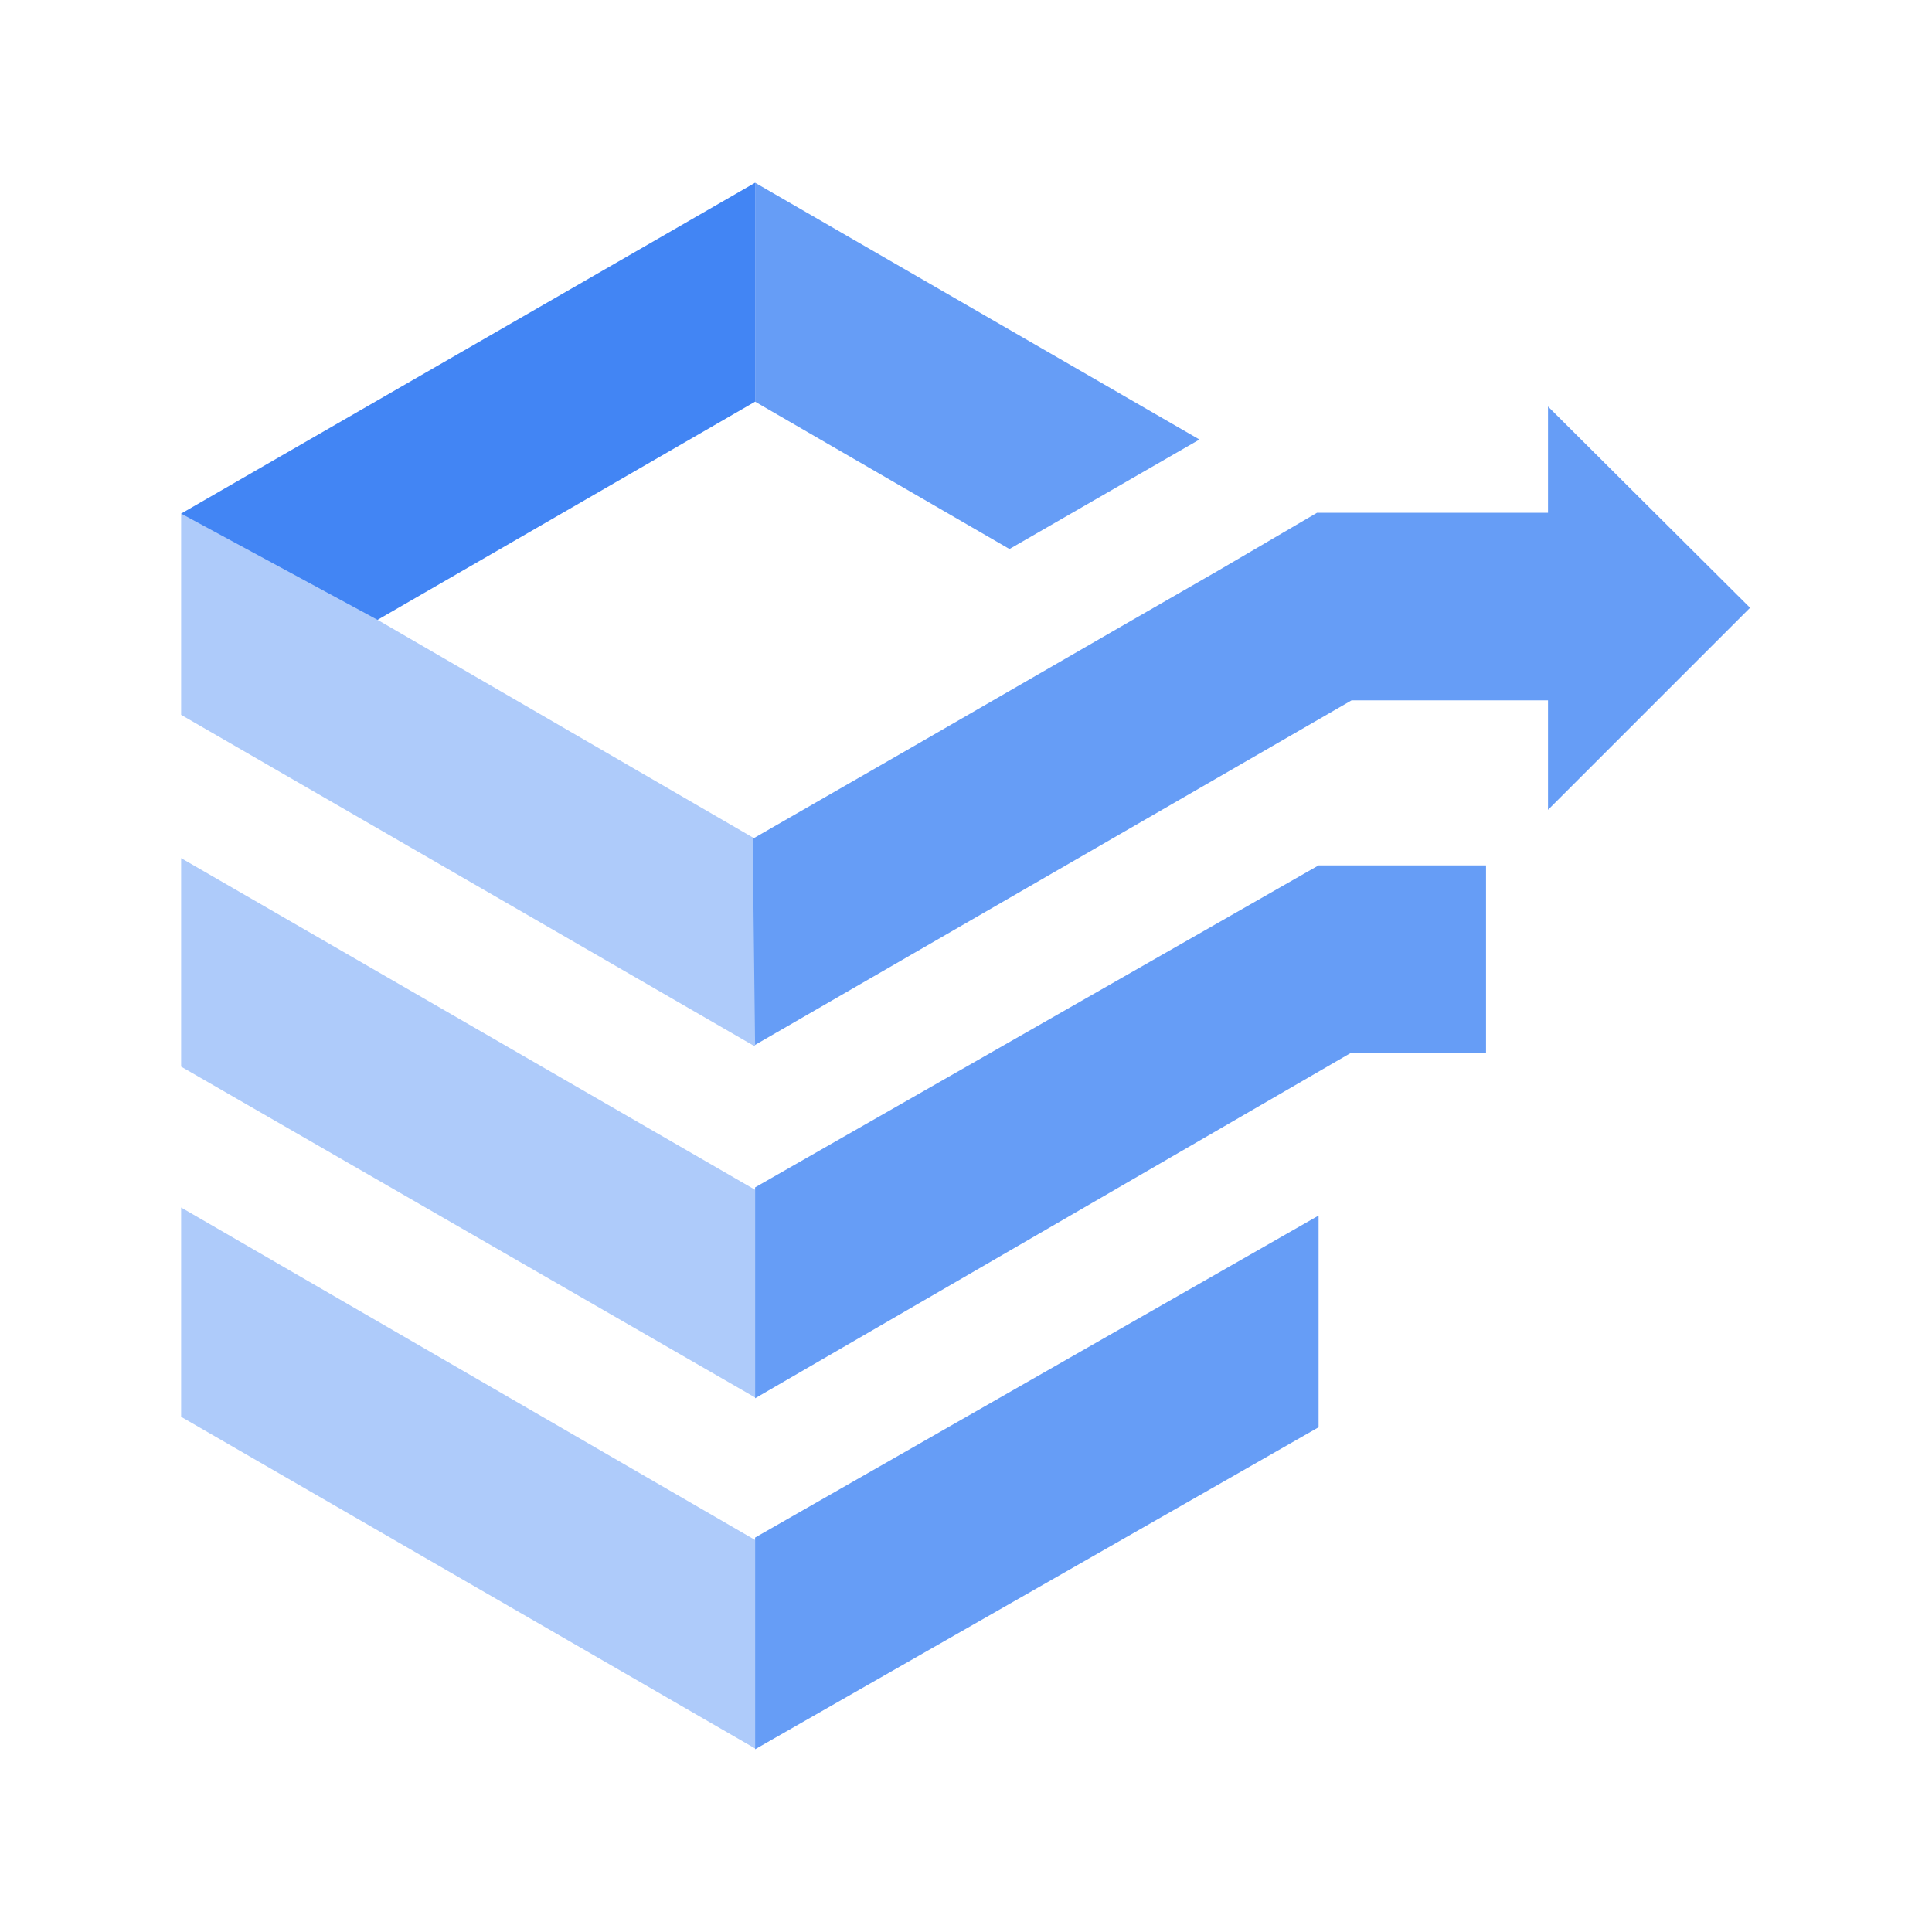
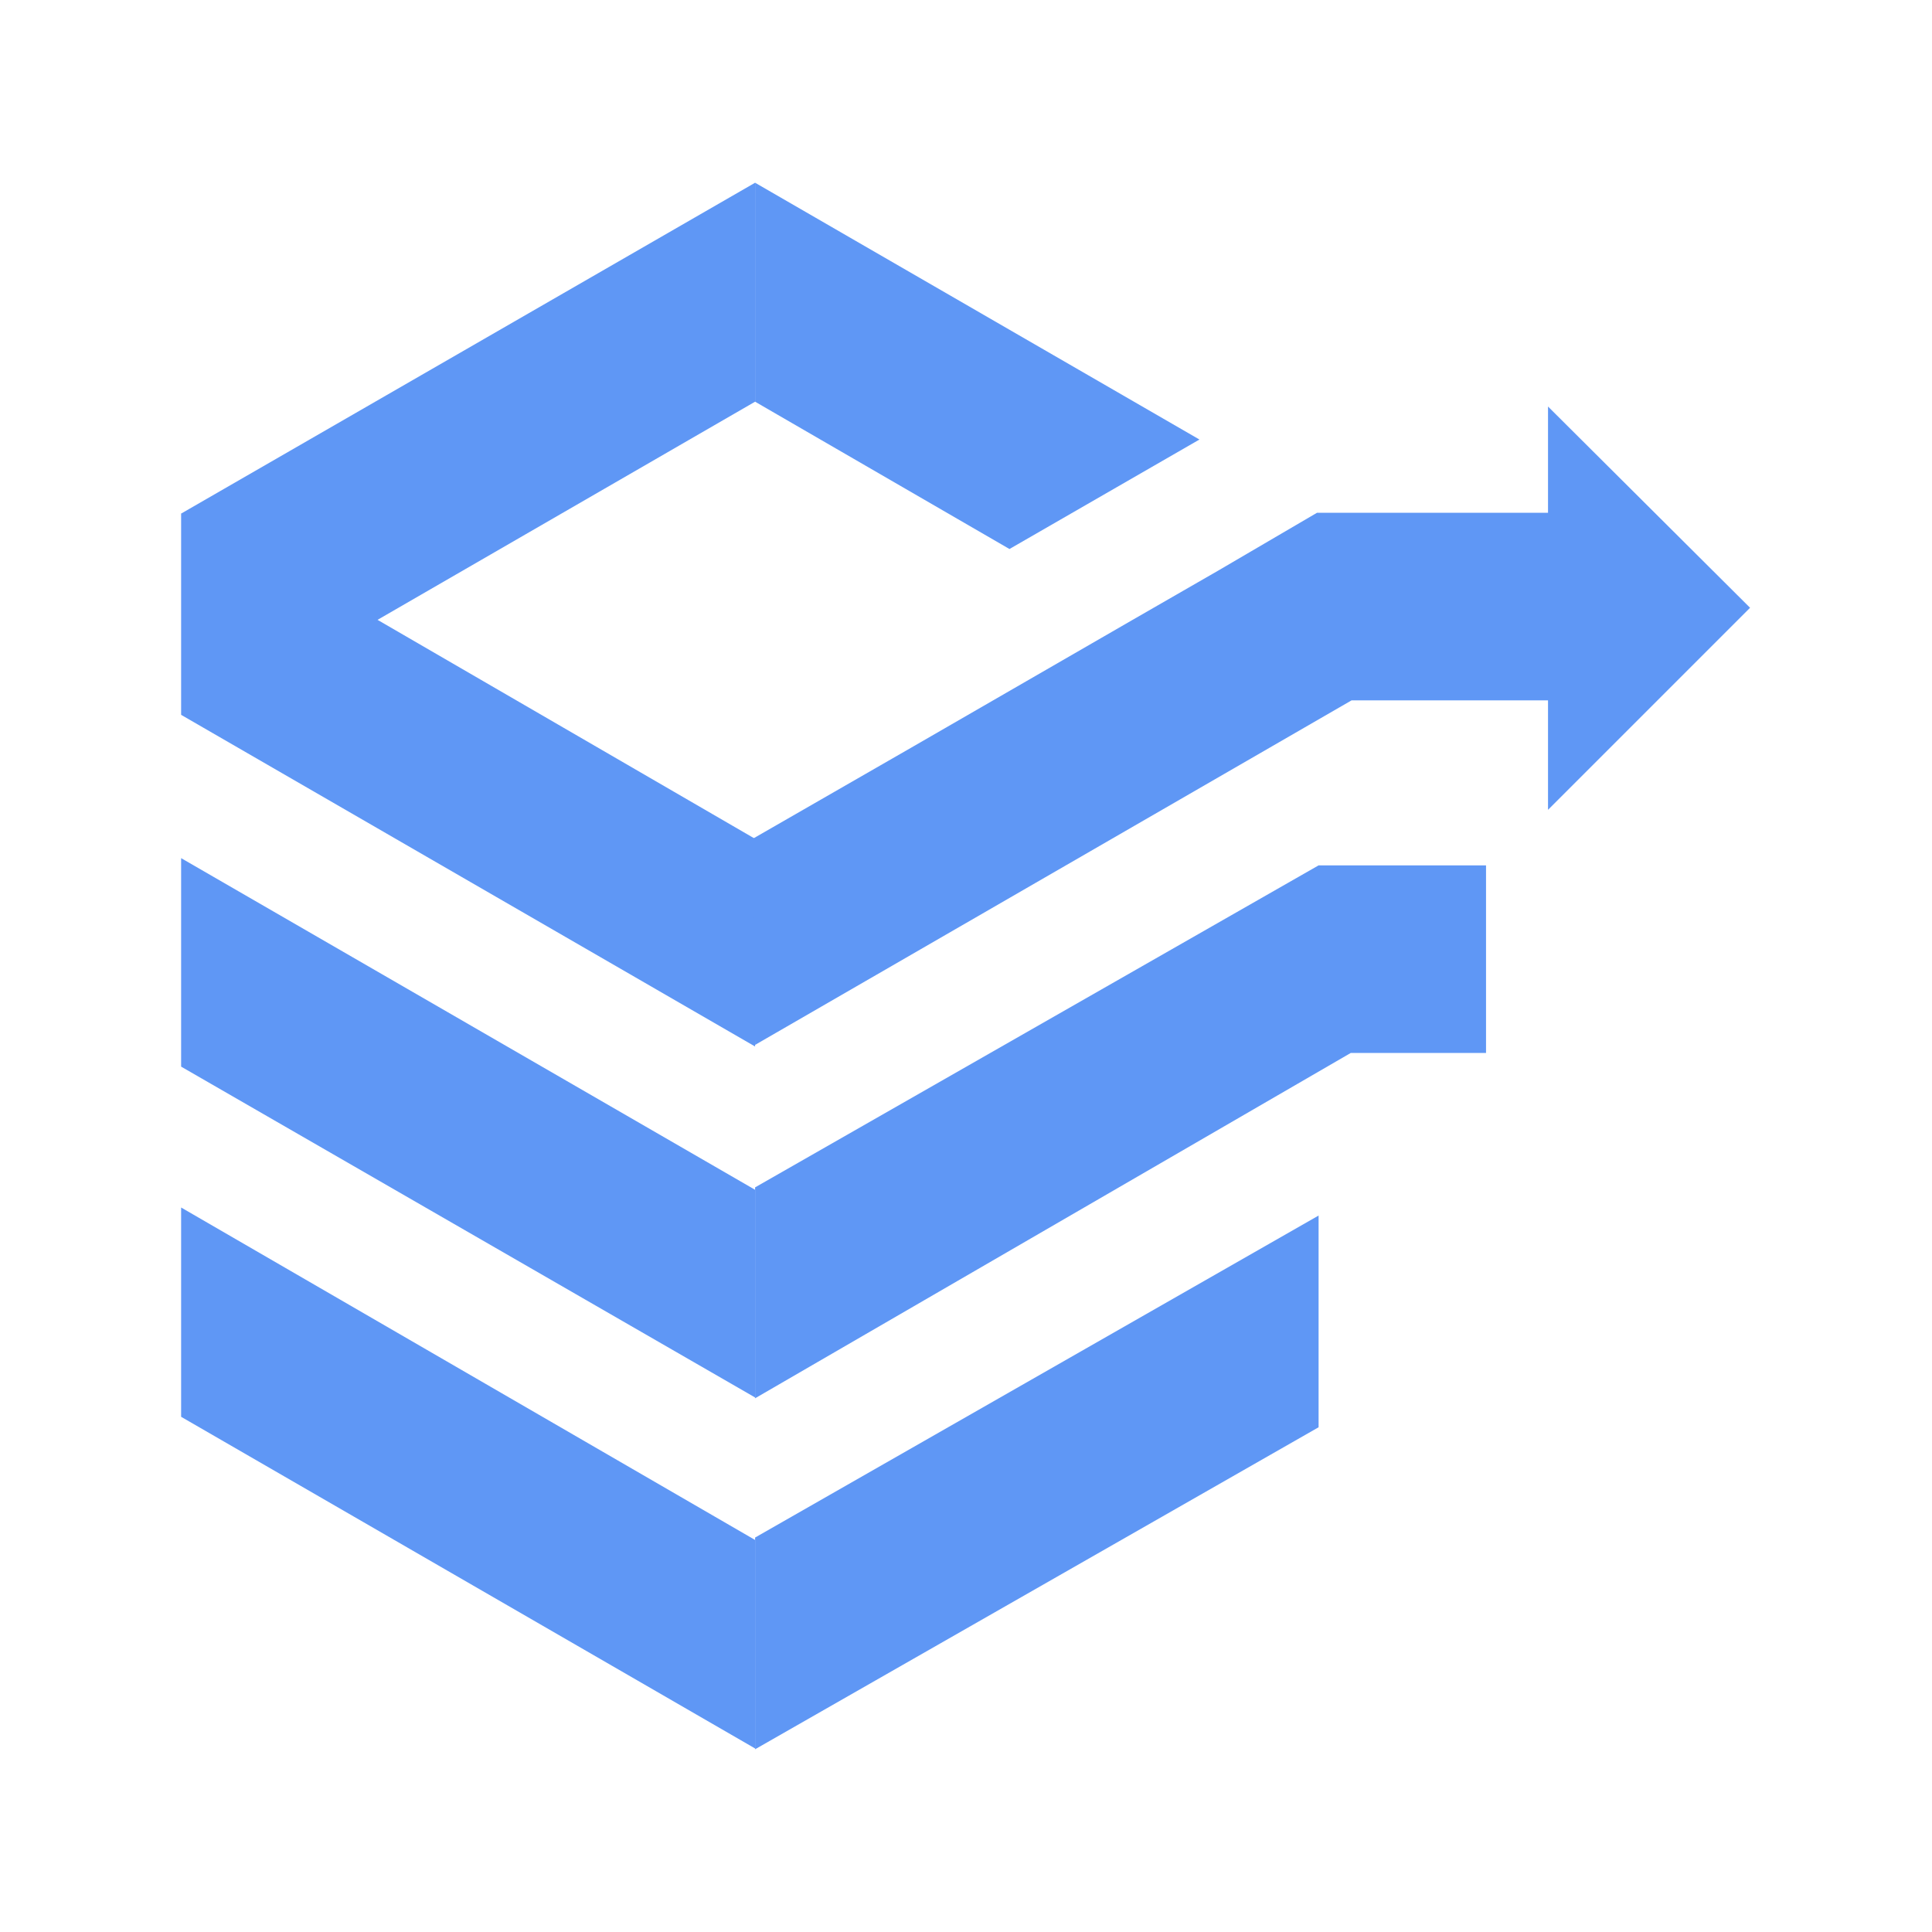
- <svg xmlns="http://www.w3.org/2000/svg" width="800px" height="800px" viewBox="0 0 24 24" id="Artwork">
-   <polygon points="4.69 7.7 9.38 4.99 9.38 2.27 2.25 6.38 2.64 6.86 4.26 7.74 4.69 7.7" style="fill:#4285f4" />
-   <path d="M9.38,17.36,2.25,13.25V10.66l7.13,4.12Zm0,1.77L2.25,15v2.6l7.13,4.12Zm0-8.71L4.69,7.7,2.25,6.38v2.5L9.38,13" style="fill:#aecbfa;fill-rule:evenodd" />
-   <path d="M9.38,21.73l7-4V15.1l-7,4m0-4.35,7-4h2.08v2.33H16.78l-7.4,4.29Zm0-1.77L16.79,8.7h2.44v1.36l2.51-2.51-2.51-2.5V6.37H16.36l-1.23.72-1.06.61L11.35,9.27l-2,1.15Z" style="fill:#669df6;fill-rule:evenodd" />
-   <polygon points="9.38 4.99 12.54 6.82 14.9 5.46 9.38 2.27 9.38 4.99" style="fill:#669df6;fill-rule:evenodd" />
+ <svg xmlns="http://www.w3.org/2000/svg" width="800px" height="800px" viewBox="0 0 24 24" id="Artwork" fill="#000000">
+   <g id="SVGRepo_bgCarrier" stroke-width="0" />
+   <g id="SVGRepo_tracerCarrier" stroke-linecap="round" stroke-linejoin="round" />
+   <g id="SVGRepo_iconCarrier">
+     <polygon points="4.69 7.7 9.38 4.99 9.38 2.27 2.25 6.38 2.64 6.86 4.26 7.74 4.69 7.7" style="fill:#5f97f5" />
+     <path d="M9.38,17.36,2.25,13.25V10.66l7.13,4.12Zm0,1.77L2.25,15v2.6l7.13,4.12Zm0-8.71L4.69,7.7,2.25,6.38v2.5L9.38,13" style="fill:#5f97f5;fill-rule:evenodd" />
+     <path d="M9.38,21.73l7-4V15.1l-7,4m0-4.35,7-4h2.08v2.33H16.78l-7.4,4.29Zm0-1.77L16.79,8.7h2.44v1.36l2.51-2.51-2.51-2.5V6.37H16.36l-1.23.72-1.06.61L11.35,9.27l-2,1.15Z" style="fill:#5f97f5;fill-rule:evenodd" />
+     <polygon points="9.38 4.99 12.54 6.82 14.9 5.46 9.38 2.27 9.38 4.99" style="fill:#5f97f5;fill-rule:evenodd" />
+   </g>
</svg>
